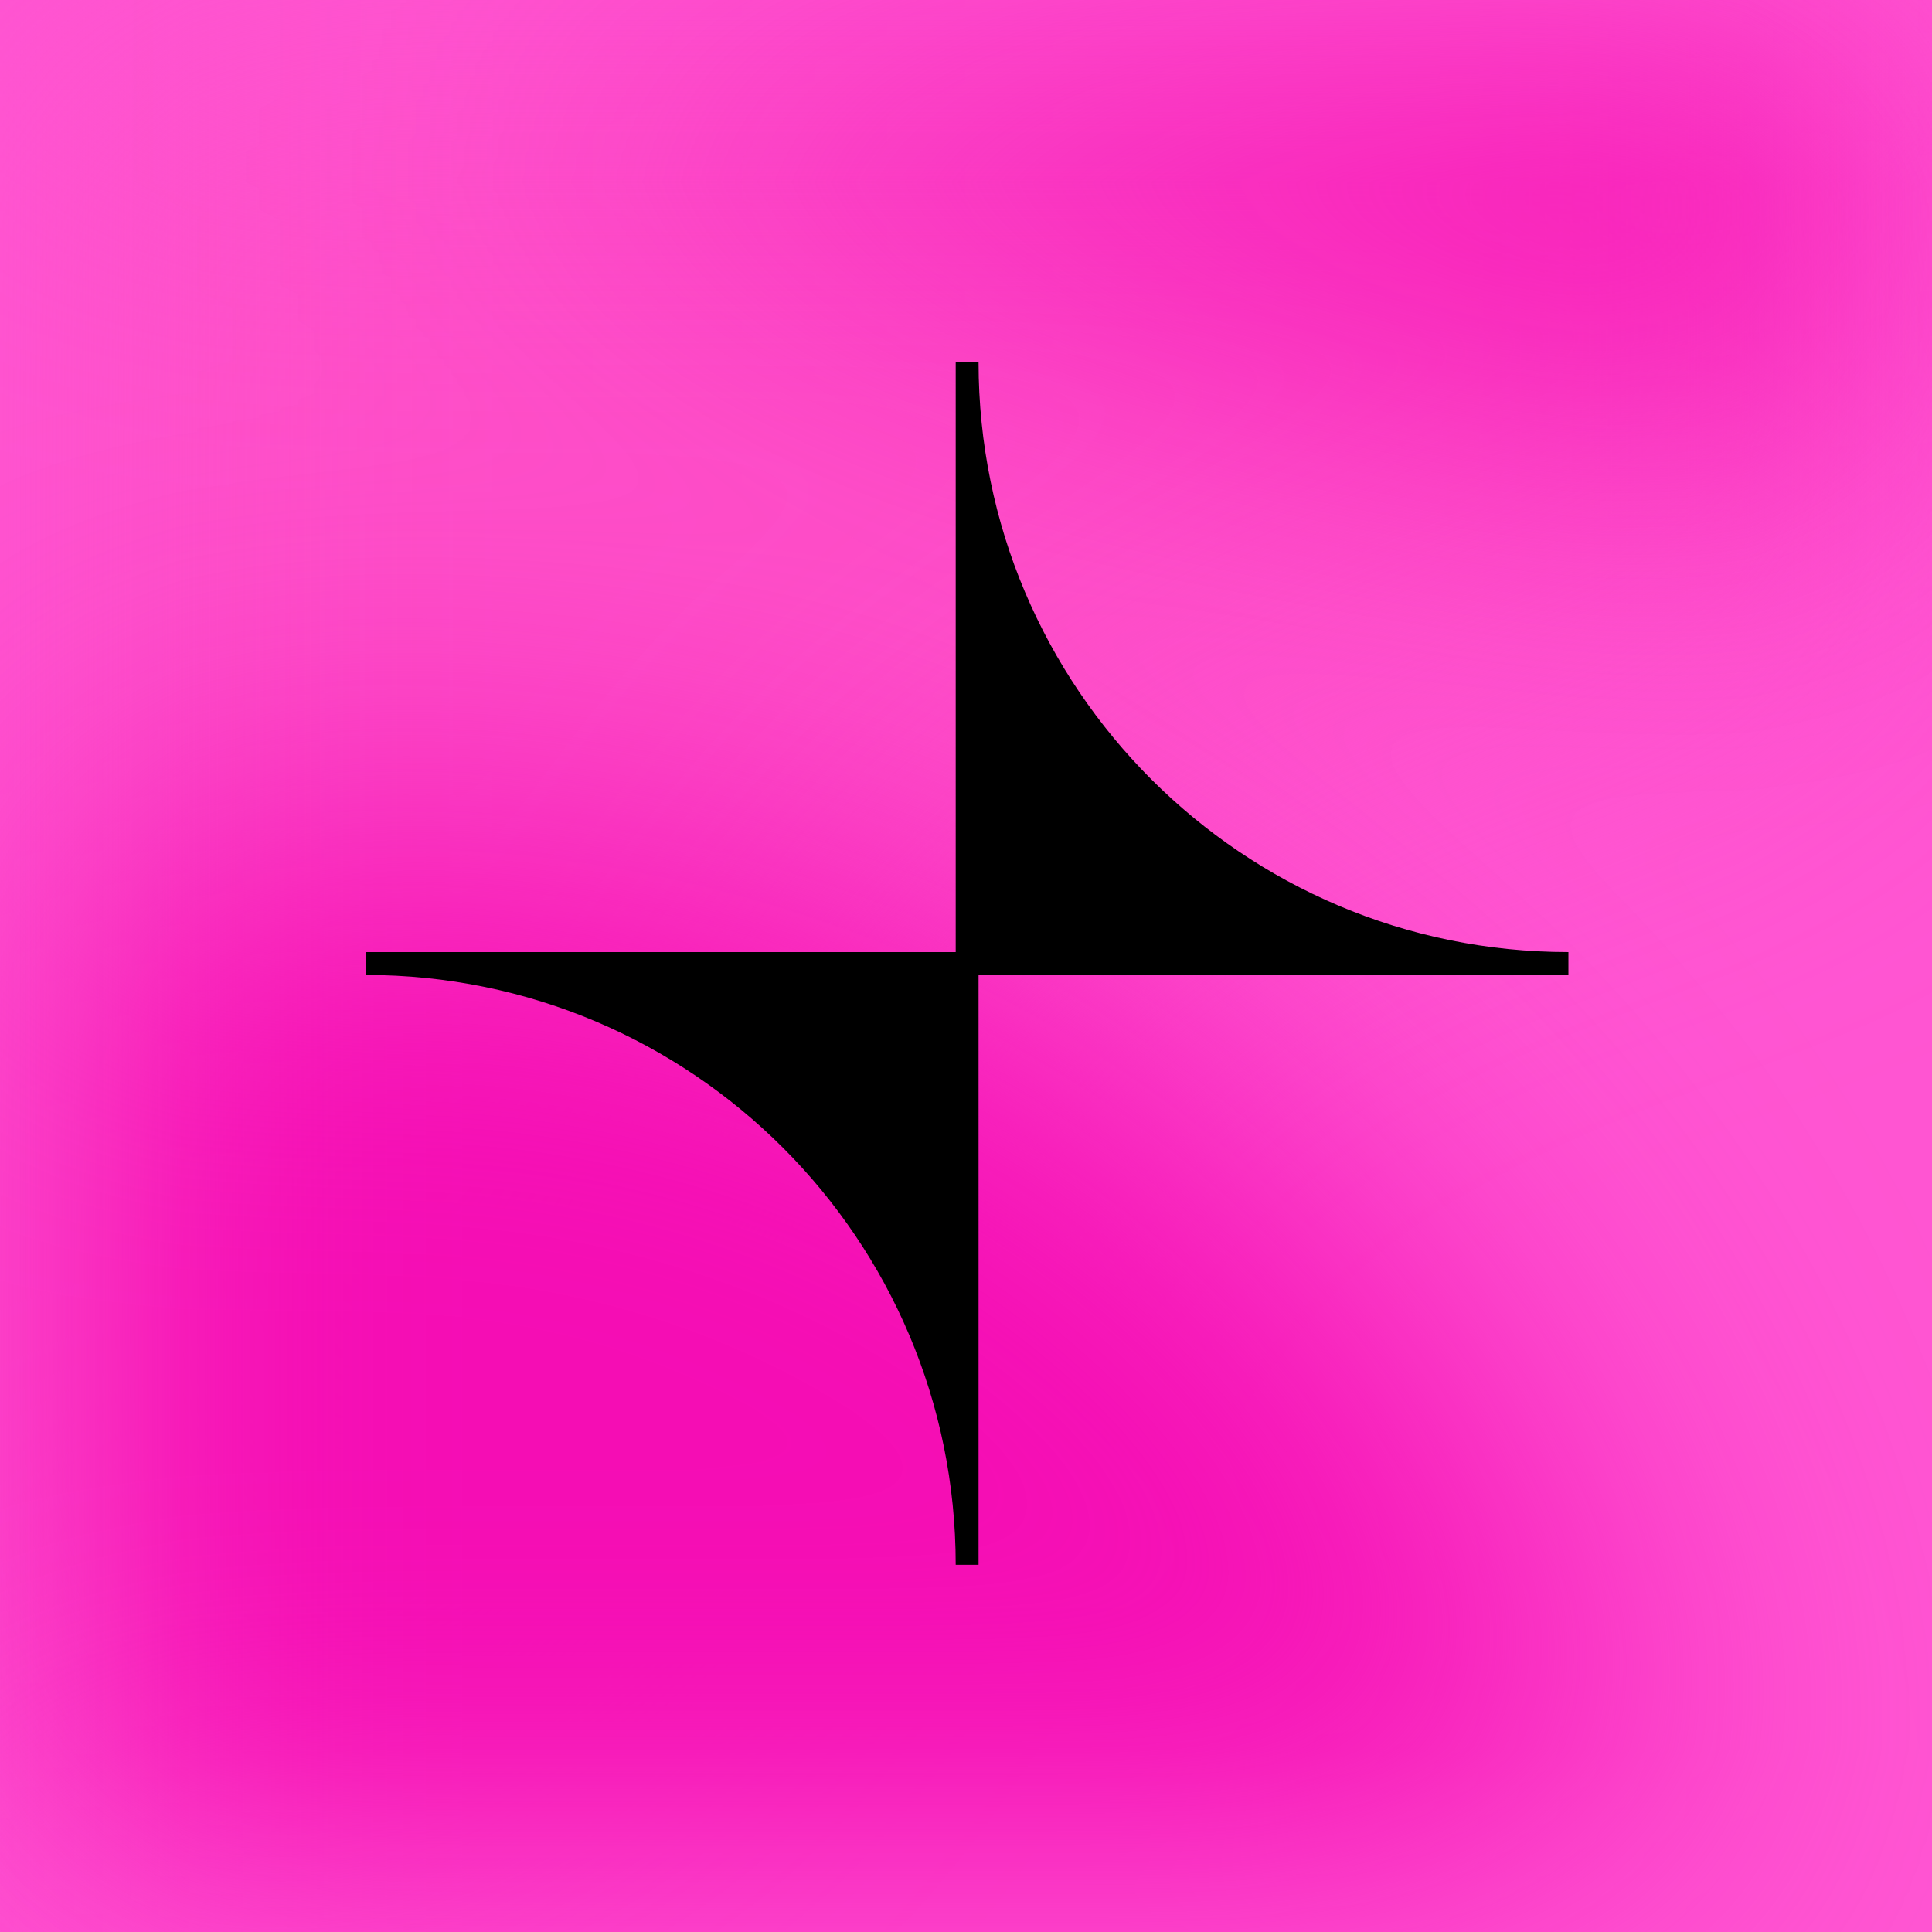
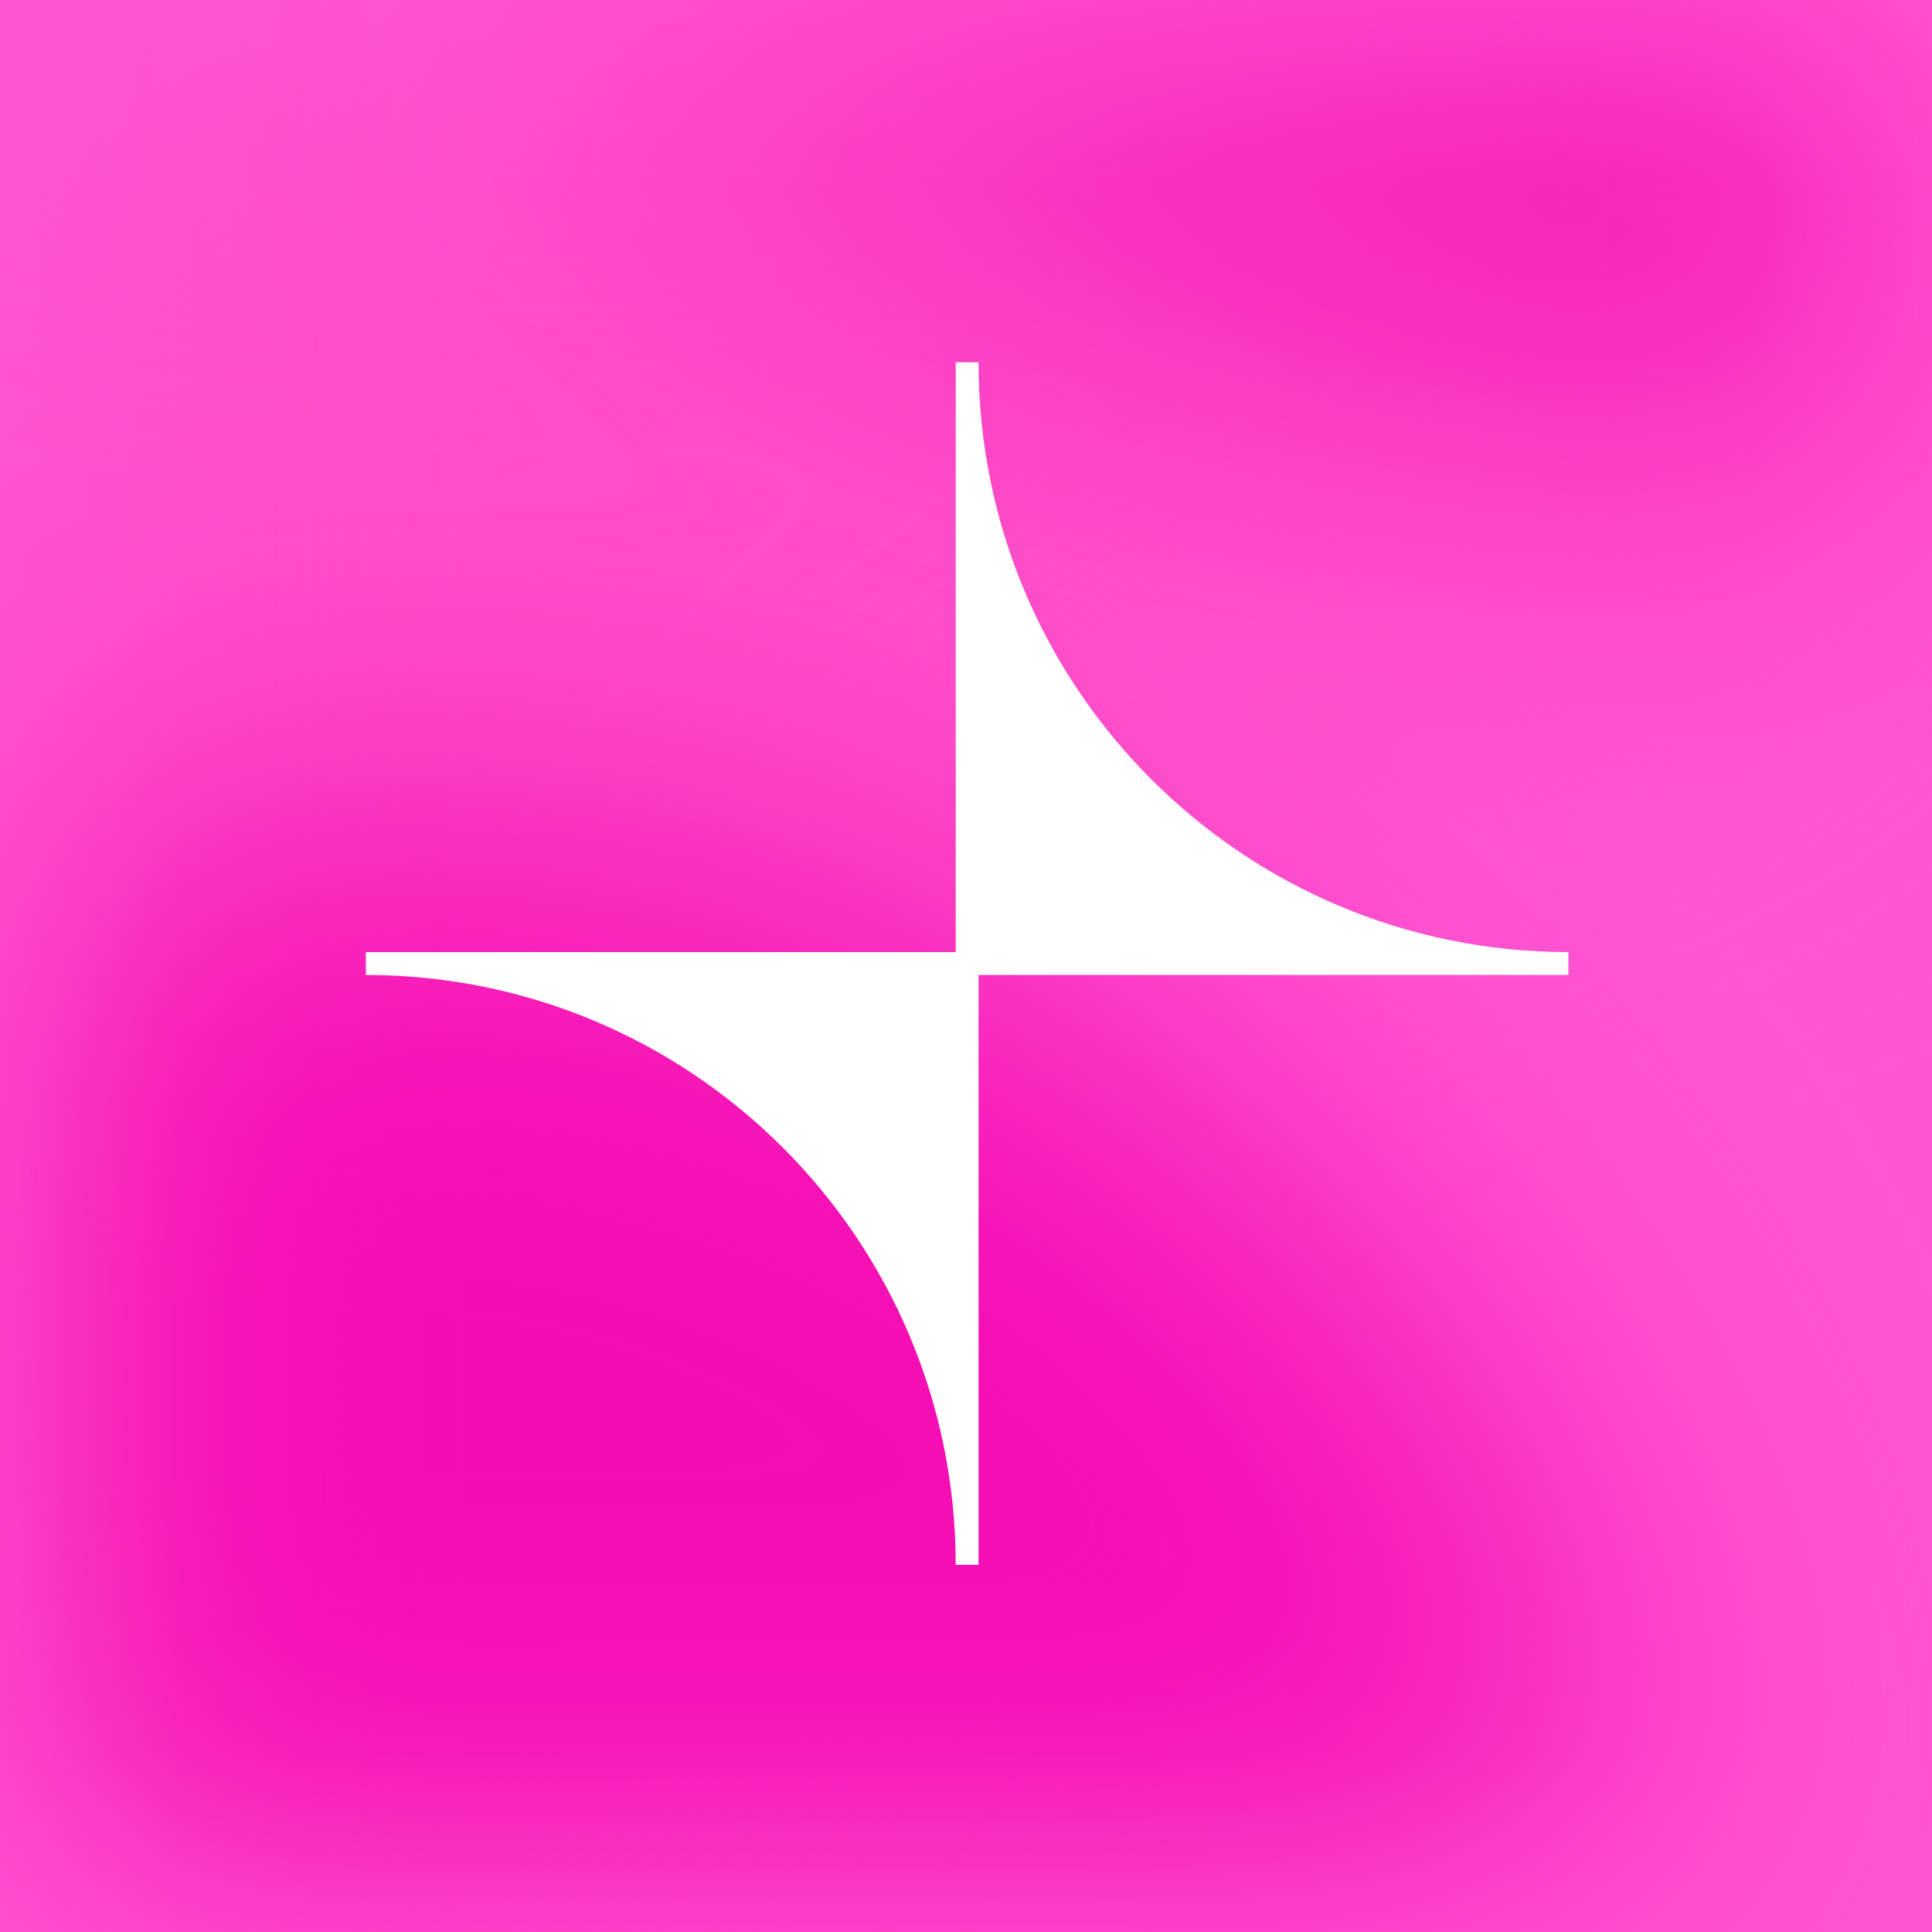
<svg xmlns="http://www.w3.org/2000/svg" width="64" height="64" viewBox="0 0 64 64" fill="none">
  <g clip-path="url(#clip0_137_674)">
    <rect width="64" height="64" fill="#FF55D2" />
    <g filter="url(#filter0_f_137_674)">
      <path d="M37.423 27.846C25.068 35.118 23.659 57.077 9.4 58.566C-23.611 62.013 -34.107 -4.028 -11.557 -28.381C2.012 -43.034 11.643 -51.614 31.448 -49.047C50.77 -46.542 59.311 -41.934 73.475 -28.555C78.624 -23.69 85.853 -13.856 85.997 -5.353C86.16 4.345 80.401 10.538 71.804 15.028C62.954 19.65 52.757 18.82 37.423 27.846Z" fill="#FE4FC8" />
    </g>
    <g filter="url(#filter1_f_137_674)">
      <path d="M17.264 27.969C-4.524 25.777 -23.712 39.16 -25.593 57.861C-27.475 76.561 -11.338 93.498 10.45 95.69C32.238 97.882 51.426 84.499 53.308 65.799C55.189 47.098 39.052 30.161 17.264 27.969Z" fill="#F50DB4" />
      <path d="M64.005 -38.064C31.418 -41.342 3.856 -32.631 2.445 -18.607C1.034 -4.582 26.308 9.444 58.896 12.723C91.484 16.001 119.045 7.29 120.456 -6.734C121.867 -20.758 96.593 -34.785 64.005 -38.064Z" fill="#F50DB4" />
    </g>
    <g clip-path="url(#clip1_137_674)">
-       <path d="M51.956 31.539C41.159 31.539 32.416 22.788 32.416 12H31.659V31.539H12.119V32.297C22.916 32.297 31.659 41.049 31.659 51.837H32.416V32.297H51.956V31.539Z" fill="black" />
+       <path d="M51.956 31.539C41.159 31.539 32.416 22.788 32.416 12H31.659V31.539H12.119V32.297C22.916 32.297 31.659 41.049 31.659 51.837H32.416V32.297H51.956V31.539Z" fill="white" />
    </g>
  </g>
  <defs>
    <filter id="filter0_f_137_674" x="-51.211" y="-77.155" width="164.868" height="163.508" filterUnits="userSpaceOnUse" color-interpolation-filters="sRGB">
      <feFlood flood-opacity="0" result="BackgroundImageFix" />
      <feBlend mode="normal" in="SourceGraphic" in2="BackgroundImageFix" result="shape" />
      <feGaussianBlur stdDeviation="13.828" result="effect1_foregroundBlur_137_674" />
    </filter>
    <filter id="filter1_f_137_674" x="-38.539" y="-51.55" width="171.847" height="160.272" filterUnits="userSpaceOnUse" color-interpolation-filters="sRGB">
      <feFlood flood-opacity="0" result="BackgroundImageFix" />
      <feBlend mode="normal" in="SourceGraphic" in2="BackgroundImageFix" result="shape" />
      <feGaussianBlur stdDeviation="6.398" result="effect1_foregroundBlur_137_674" />
    </filter>
    <clipPath id="clip0_137_674">
      <rect width="64" height="64" fill="white" />
    </clipPath>
    <clipPath id="clip1_137_674">
      <rect width="40" height="39.837" fill="white" transform="translate(12 12)" />
    </clipPath>
  </defs>
</svg>
